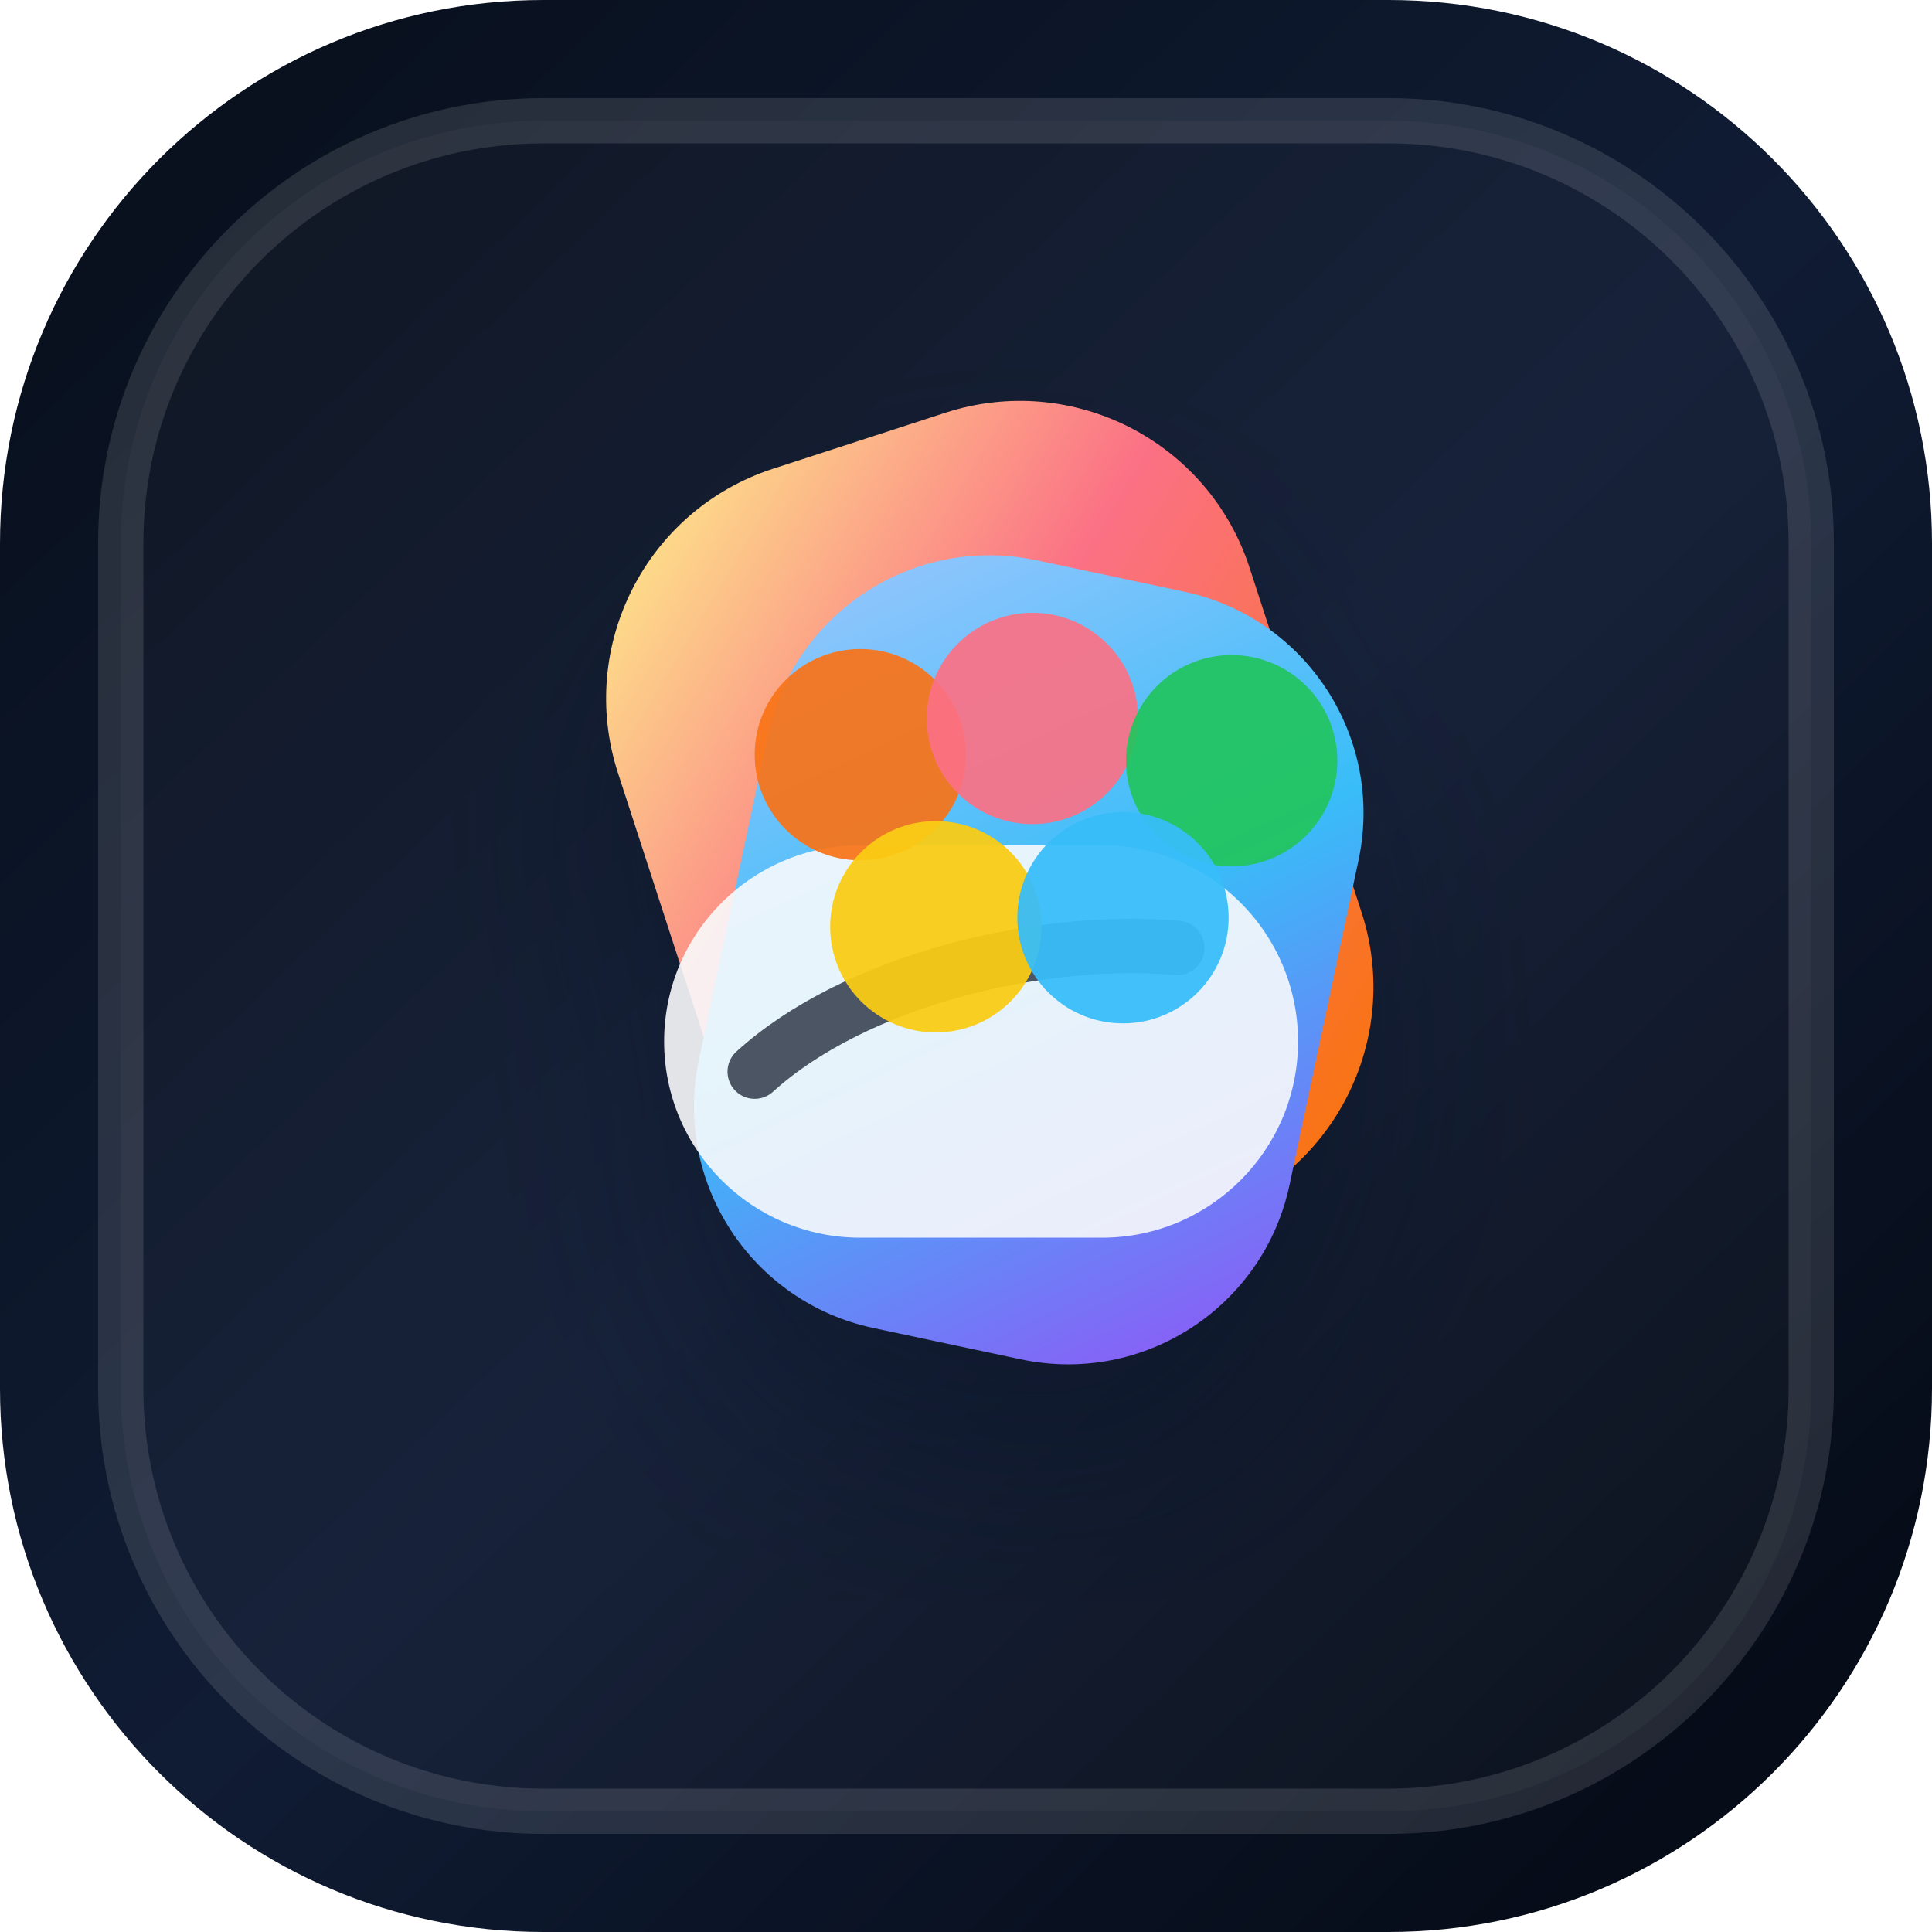
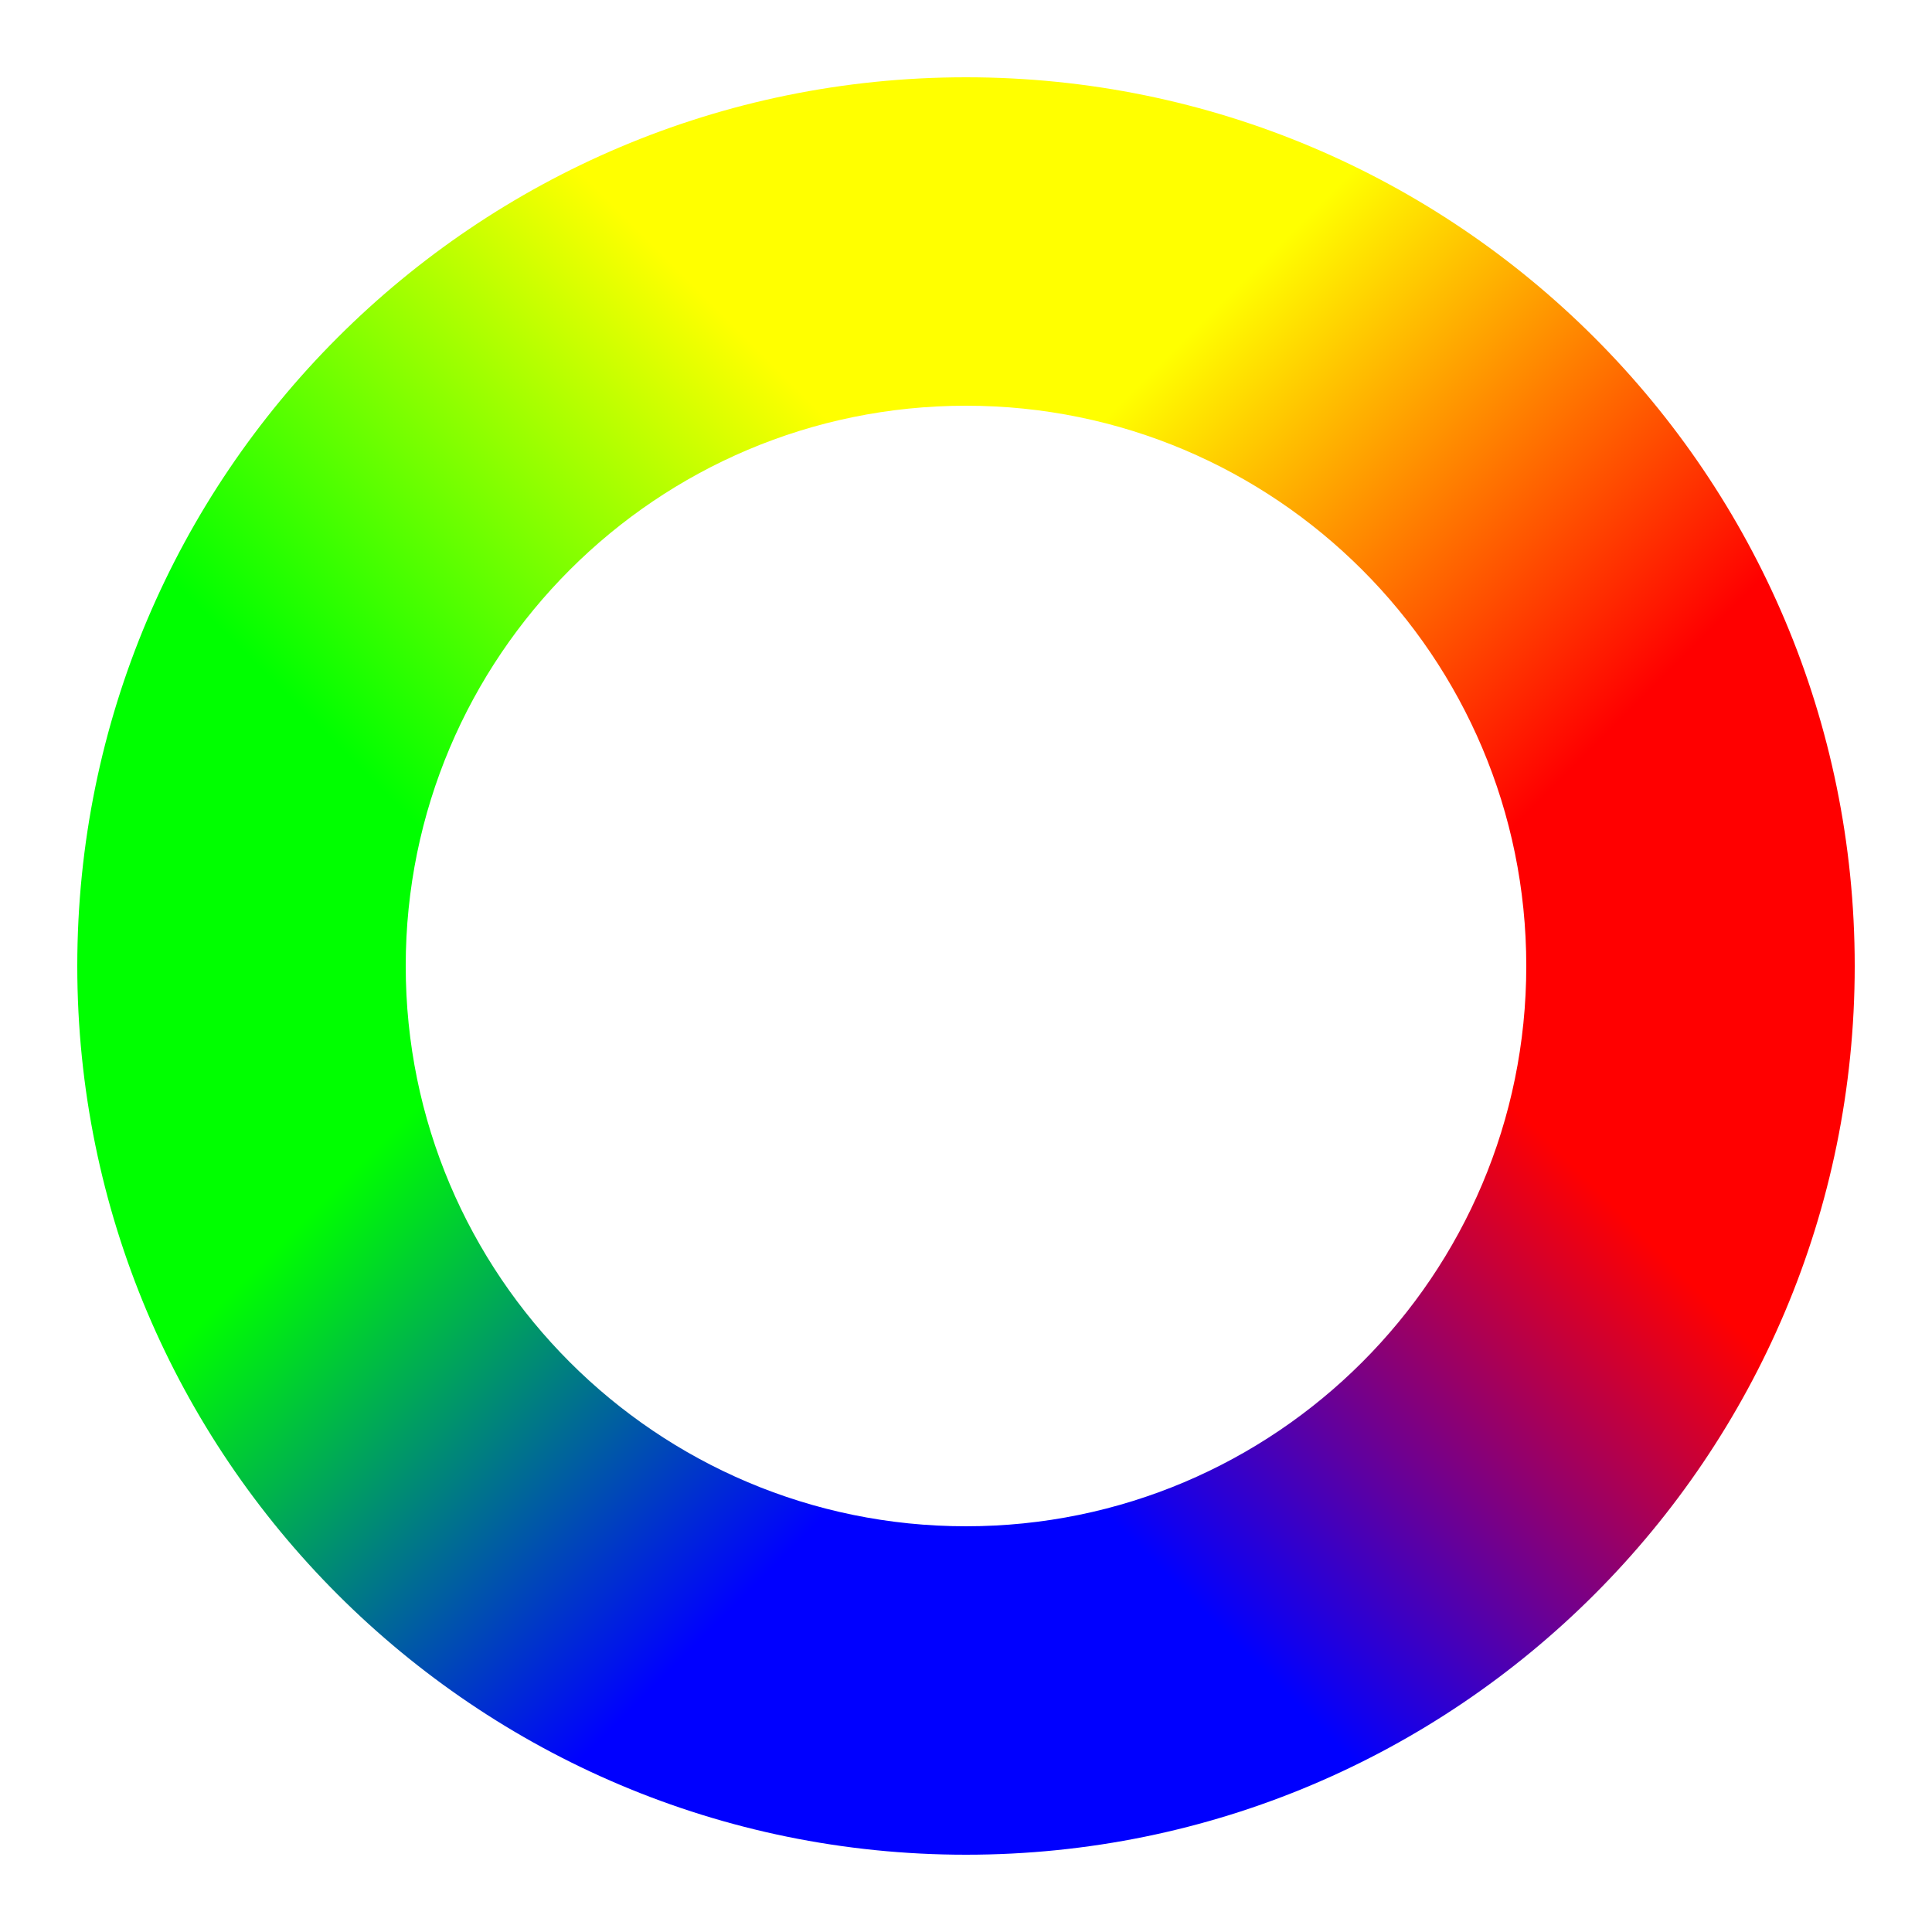
- <svg xmlns="http://www.w3.org/2000/svg" width="64" height="64" viewBox="0 0 64 64" fill="none">
-   <rect width="64" height="64" rx="18" fill="url(#bg)" />
-   <rect x="4" y="4" width="56" height="56" rx="14" fill="rgba(255,255,255,0.03)" stroke="rgba(255,255,255,0.12)" stroke-width="1.5" />
-   <g filter="url(#shadow)">
-     <rect x="18" y="18" width="22" height="28" rx="8" transform="rotate(-18 18 18)" fill="url(#chipWarm)" />
-     <rect x="27" y="17" width="20" height="26" rx="7.5" transform="rotate(12 27 17)" fill="url(#chipCool)" />
-     <rect x="22" y="28" width="21" height="13" rx="6.5" fill="#F8FAFC" fill-opacity="0.9" />
+ <svg xmlns="http://www.w3.org/2000/svg" width="64" height="64" viewBox="0 0 100 100" fill="none">
+   <defs>
+     <linearGradient id="grad-ab_pos" x1="96%" y1="50%" x2="50%" y2="4%">
+       <stop offset="0%" stop-color="#FF0000" />
+       <stop offset="100%" stop-color="#FFFF00" />
+     </linearGradient>
+     <linearGradient id="grad-ba_neg" x1="50%" y1="4%" x2="4%" y2="50%">
+       <stop offset="0%" stop-color="#FFFF00" />
+       <stop offset="100%" stop-color="#00FF00" />
+     </linearGradient>
+     <linearGradient id="grad-ab_neg" x1="4%" y1="50%" x2="50%" y2="96%">
+       <stop offset="0%" stop-color="#00FF00" />
+       <stop offset="100%" stop-color="#0000FF" />
+     </linearGradient>
+     <linearGradient id="grad-ba_pos" x1="50%" y1="96%" x2="96%" y2="50%">
+       <stop offset="0%" stop-color="#0000FF" />
+       <stop offset="100%" stop-color="#FF0000" />
+     </linearGradient>
+   </defs>
+   <g>
+     <path d="M 96 50 A 46 46 0 0 0 50 4 L 50 21 A 29 29 0 0 1 79 50 Z" fill="url(#grad-ab_pos)" />
+     <path d="M 50 4 A 46 46 0 0 0 4 50 L 21 50 A 29 29 0 0 1 50 21 Z" fill="url(#grad-ba_neg)" />
+     <path d="M 4 50 A 46 46 0 0 0 50 96 L 50 79 A 29 29 0 0 1 21 50 Z" fill="url(#grad-ab_neg)" />
+     <path d="M 50 96 A 46 46 0 0 0 96 50 L 79 50 A 29 29 0 0 1 50 79 Z" fill="url(#grad-ba_pos)" />
  </g>
-   <path d="M25 35.5C28.3 32.5 34.4 31 39 31.4" stroke="#0F172A" stroke-width="1.8" stroke-linecap="round" opacity="0.72" />
-   <circle cx="28.5" cy="25" r="3.5" fill="#F97316" fill-opacity="0.92" />
-   <circle cx="34.2" cy="23.8" r="3.5" fill="#FB7185" fill-opacity="0.92" />
-   <circle cx="40.8" cy="25.2" r="3.5" fill="#22C55E" fill-opacity="0.92" />
-   <circle cx="31" cy="30.7" r="3.5" fill="#FACC15" fill-opacity="0.94" />
-   <circle cx="37.2" cy="30.4" r="3.5" fill="#38BDF8" fill-opacity="0.94" />
-   <defs>
-     <linearGradient id="bg" x1="7" y1="6" x2="57" y2="58" gradientUnits="userSpaceOnUse">
-       <stop stop-color="#09111F" />
-       <stop offset="0.52" stop-color="#101C34" />
-       <stop offset="1" stop-color="#060C18" />
-     </linearGradient>
-     <linearGradient id="chipWarm" x1="19.5" y1="19" x2="39.5" y2="42" gradientUnits="userSpaceOnUse">
-       <stop stop-color="#FDE68A" />
-       <stop offset="0.45" stop-color="#FB7185" />
-       <stop offset="1" stop-color="#F97316" />
-     </linearGradient>
-     <linearGradient id="chipCool" x1="29" y1="18" x2="46.5" y2="41" gradientUnits="userSpaceOnUse">
-       <stop stop-color="#93C5FD" />
-       <stop offset="0.48" stop-color="#38BDF8" />
-       <stop offset="1" stop-color="#8B5CF6" />
-     </linearGradient>
-     <filter id="shadow" x="11" y="11" width="42" height="42" filterUnits="userSpaceOnUse" color-interpolation-filters="sRGB">
-       <feFlood flood-opacity="0" result="BackgroundImageFix" />
-       <feColorMatrix in="SourceAlpha" type="matrix" values="0 0 0 0 0 0 0 0 0 0 0 0 0 0 0 0 0 0 127 0" result="hardAlpha" />
-       <feOffset dy="4" />
-       <feGaussianBlur stdDeviation="3" />
-       <feComposite in2="hardAlpha" operator="out" />
-       <feColorMatrix type="matrix" values="0 0 0 0 0.02 0 0 0 0 0.067 0 0 0 0 0.149 0 0 0 0.36 0" />
-       <feBlend mode="normal" in2="BackgroundImageFix" result="effect1_dropShadow_0_1" />
-       <feBlend mode="normal" in="SourceGraphic" in2="effect1_dropShadow_0_1" result="shape" />
-     </filter>
-   </defs>
</svg>
